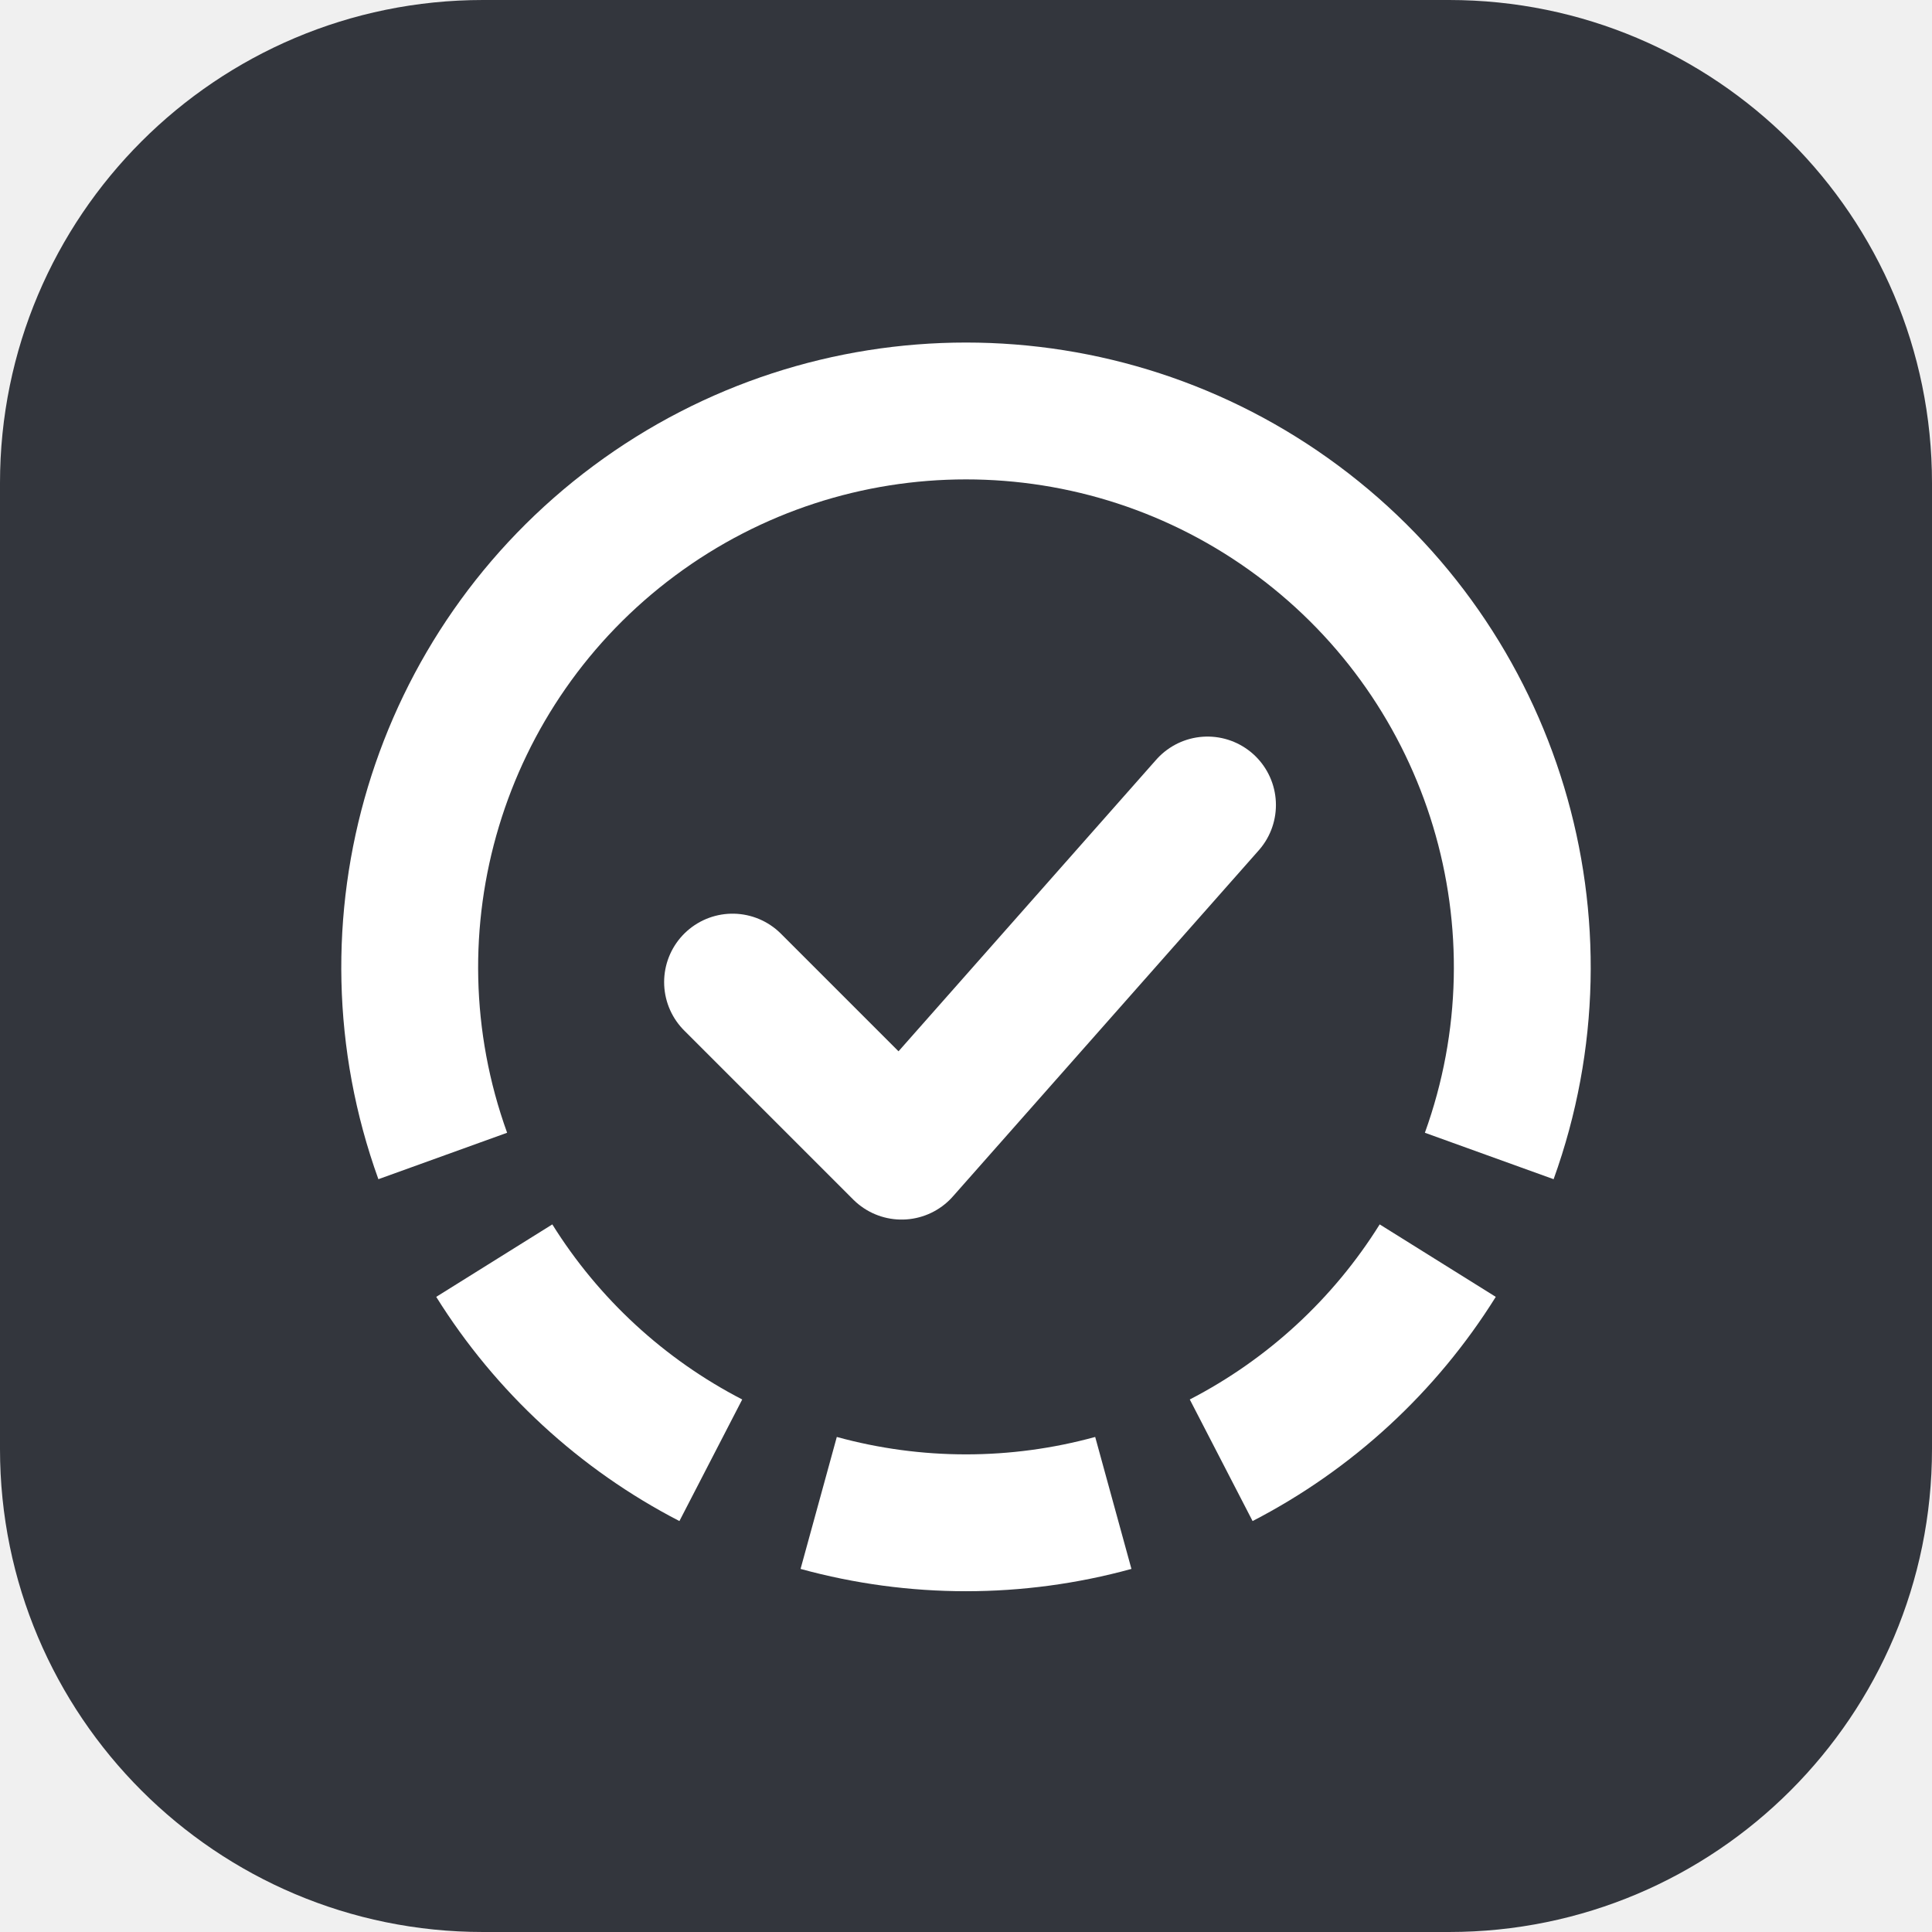
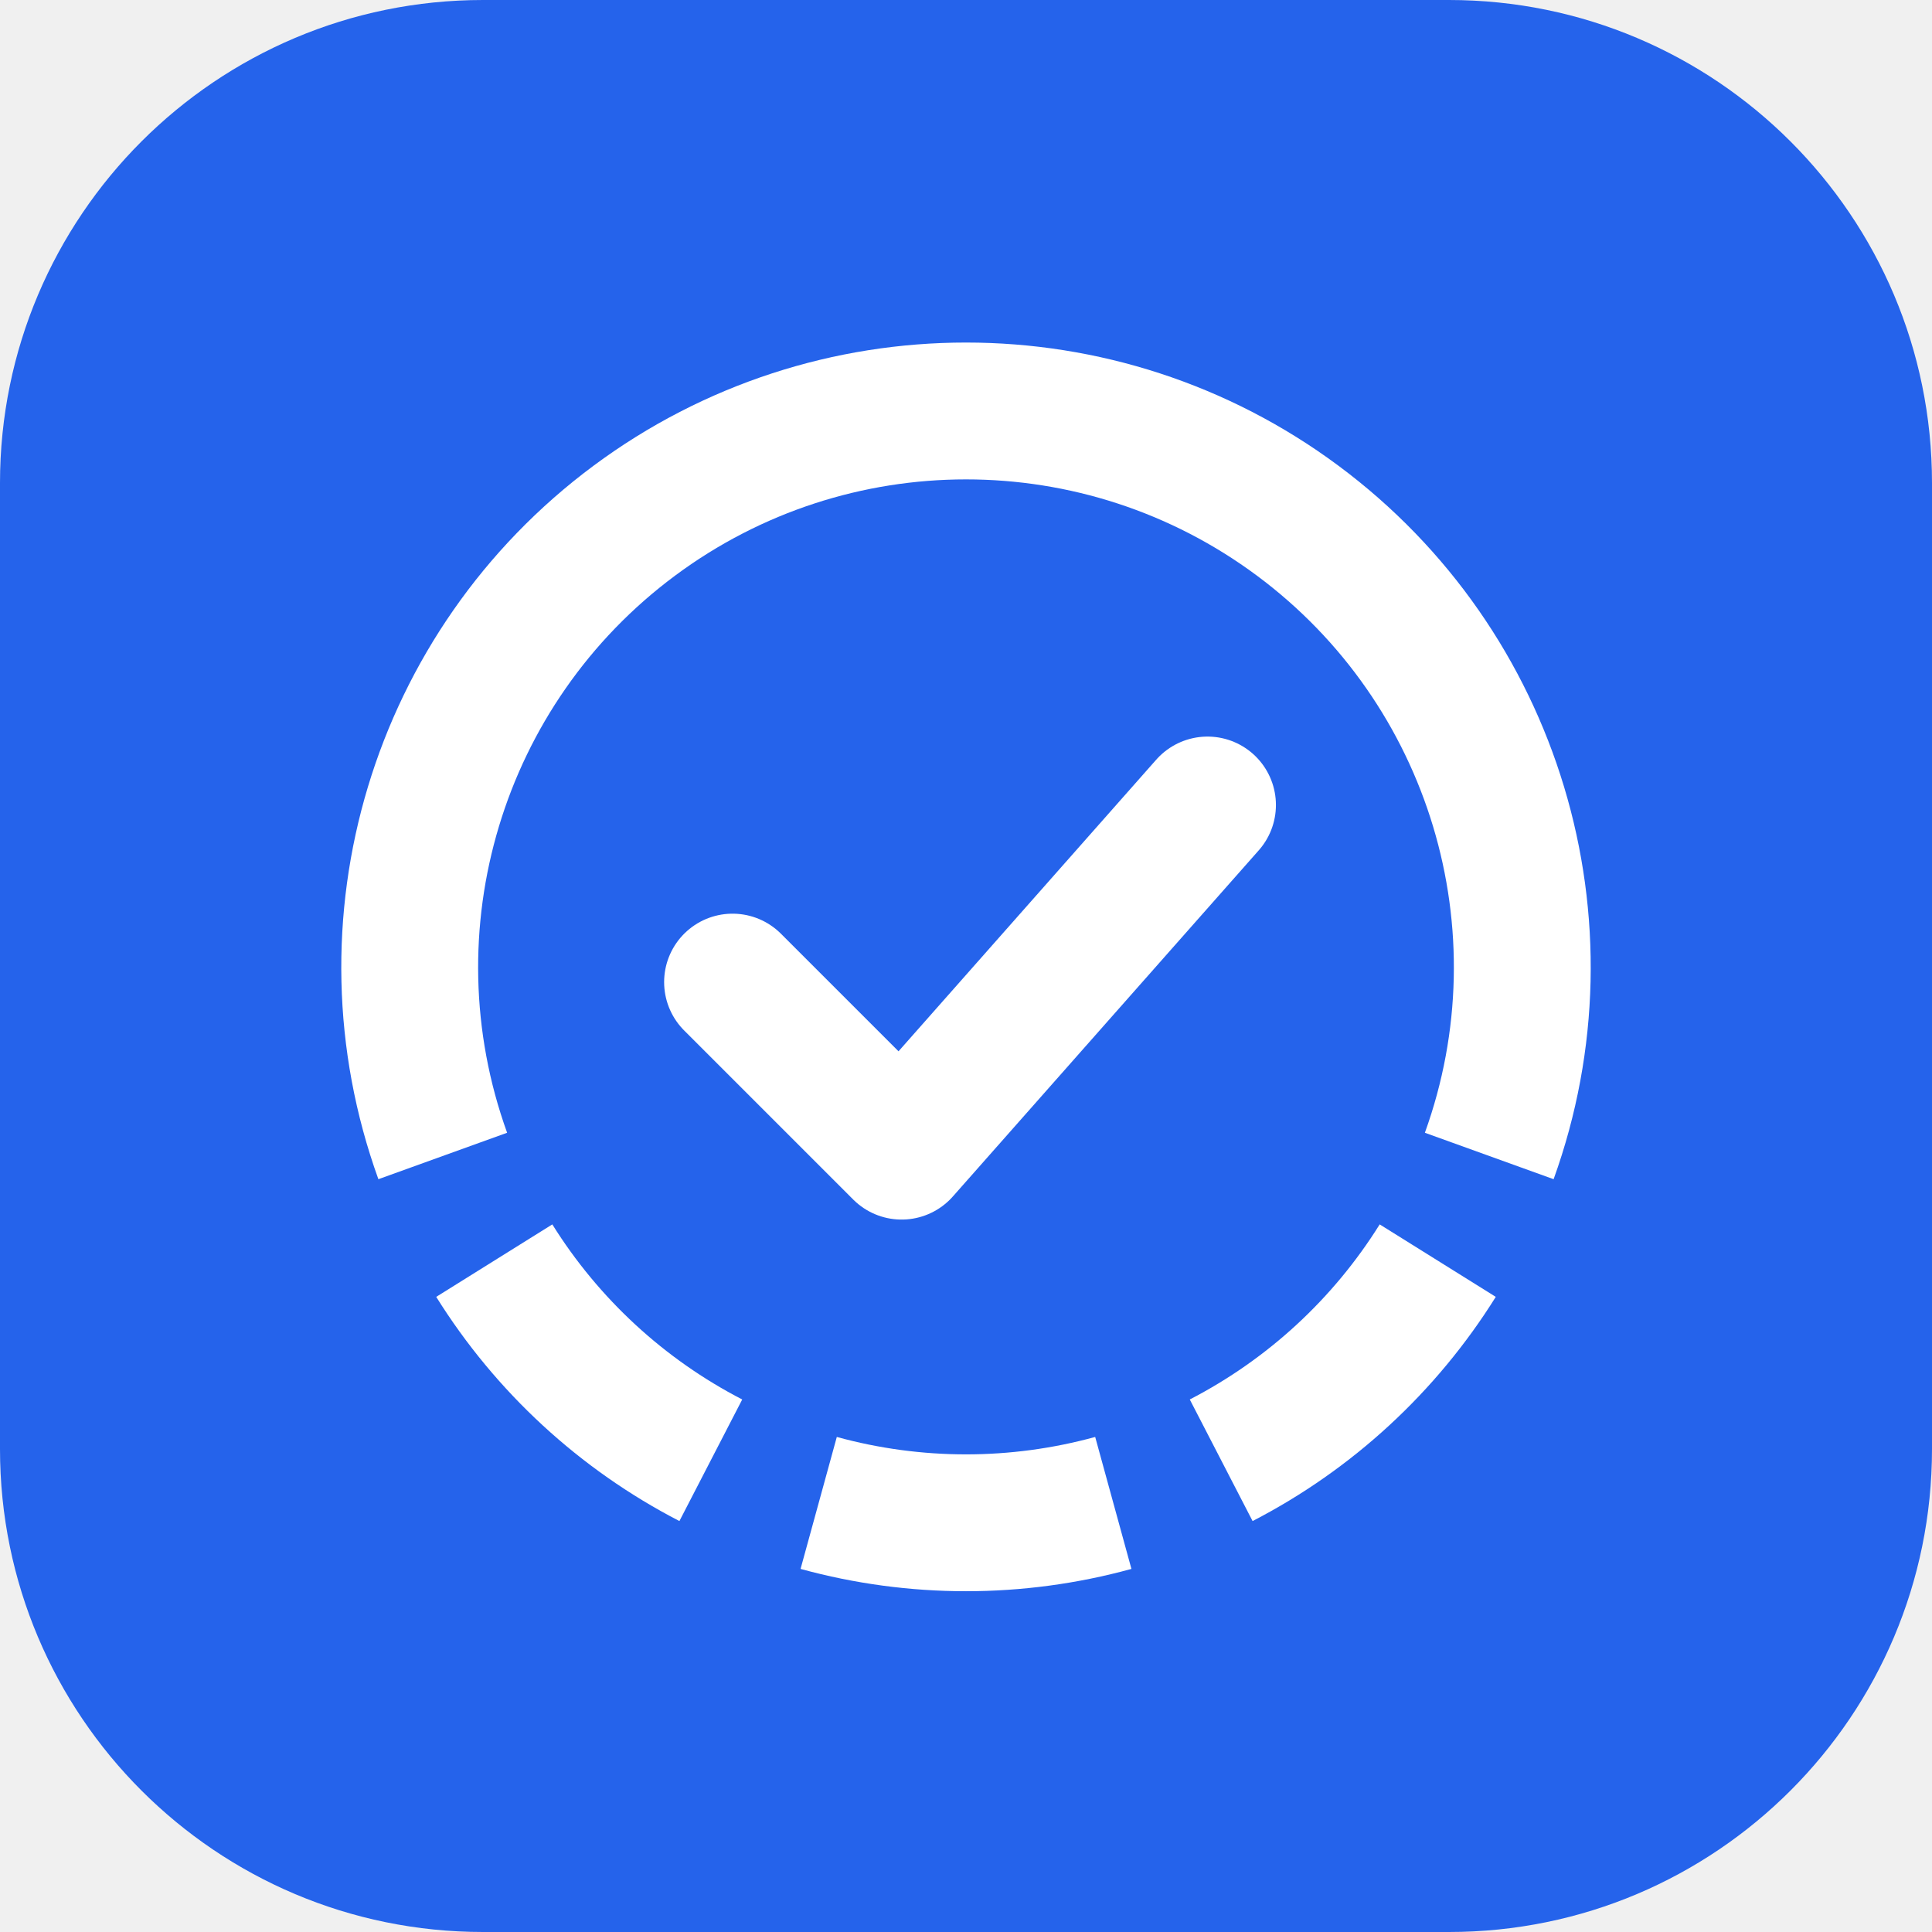
<svg xmlns="http://www.w3.org/2000/svg" viewBox="0 0 24 24">
-   <rect width="24" height="24" rx="6" fill="#33363d" />
+   <rect width="24" height="24" rx="6" fill="#2563eb" />
  <g fill="none" stroke="#fff" stroke-width="1.7">
    <path d="M5.5 14.36A6.91 6.91 0 1 1 18.5 14.36" />
    <path d="M17.86 15.66A6.91 6.91 0 0 1 15.17 18.14" />
    <path d="M13.83 18.67A6.91 6.91 0 0 1 10.17 18.67" />
    <path d="M8.83 18.14A6.91 6.91 0 0 1 6.14 15.66" />
    <path d="M9.1 12.2 11.2 14.3 15 10" stroke-linecap="round" stroke-linejoin="round" />
  </g>
</svg>
